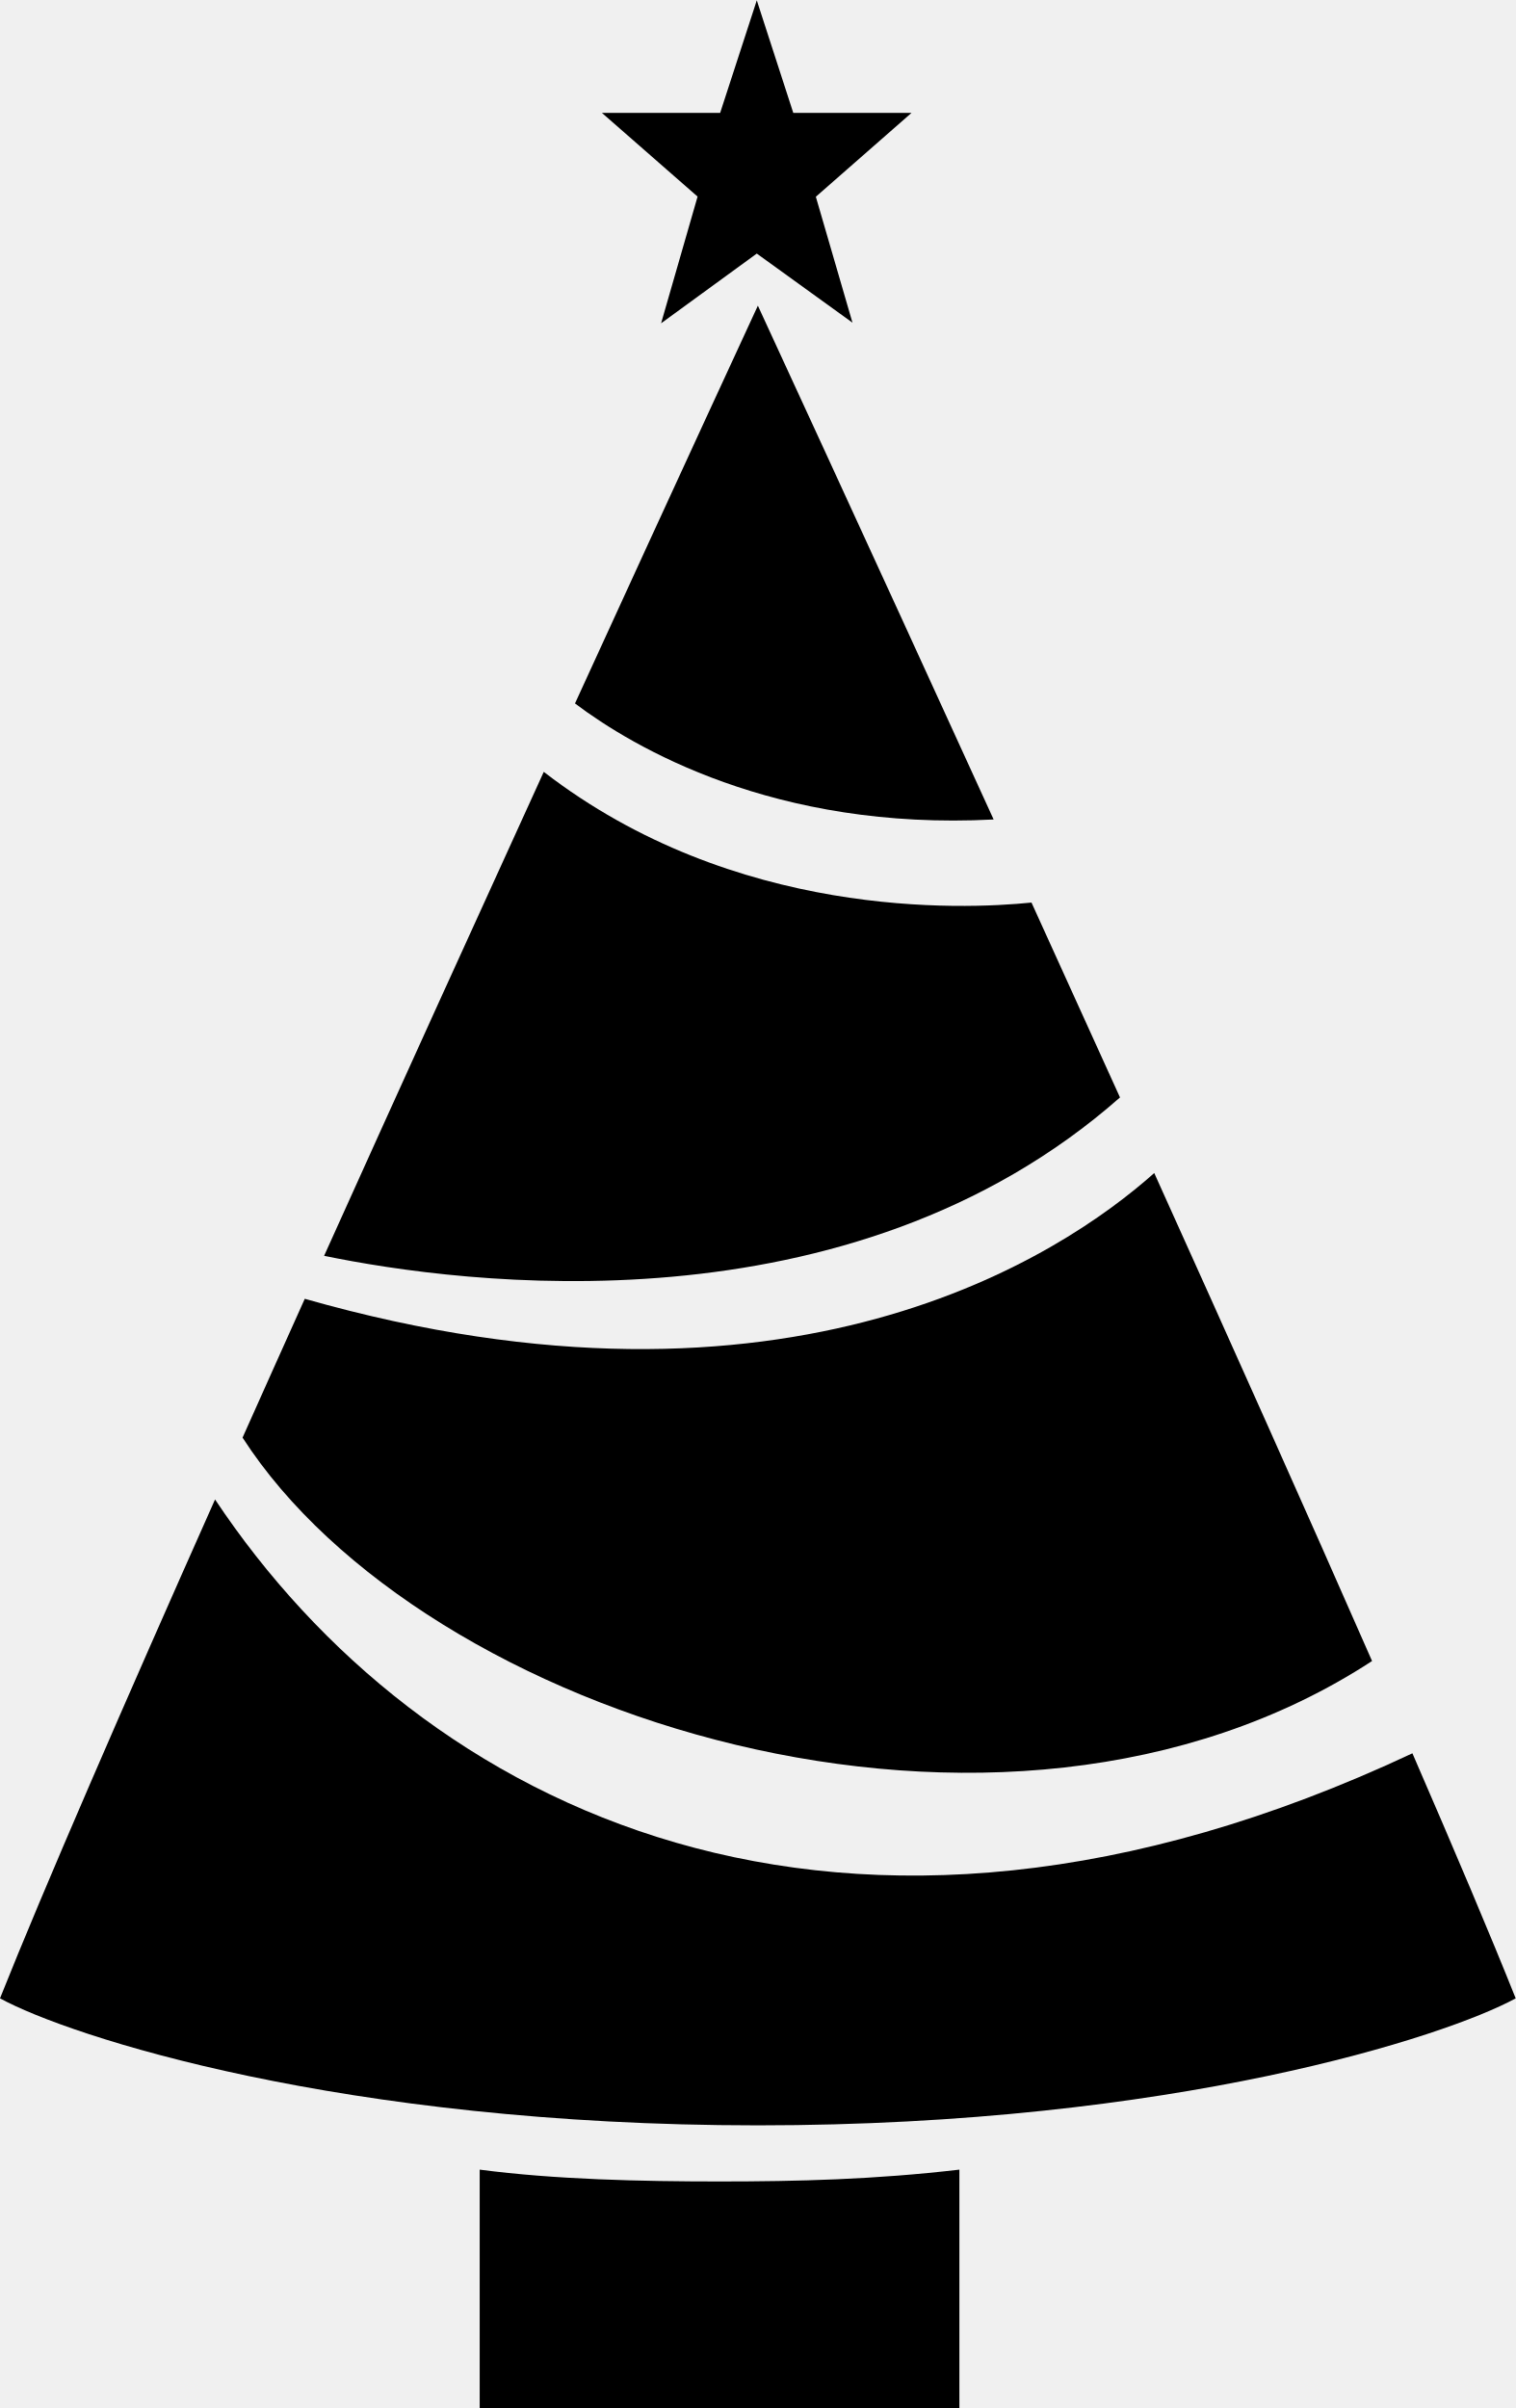
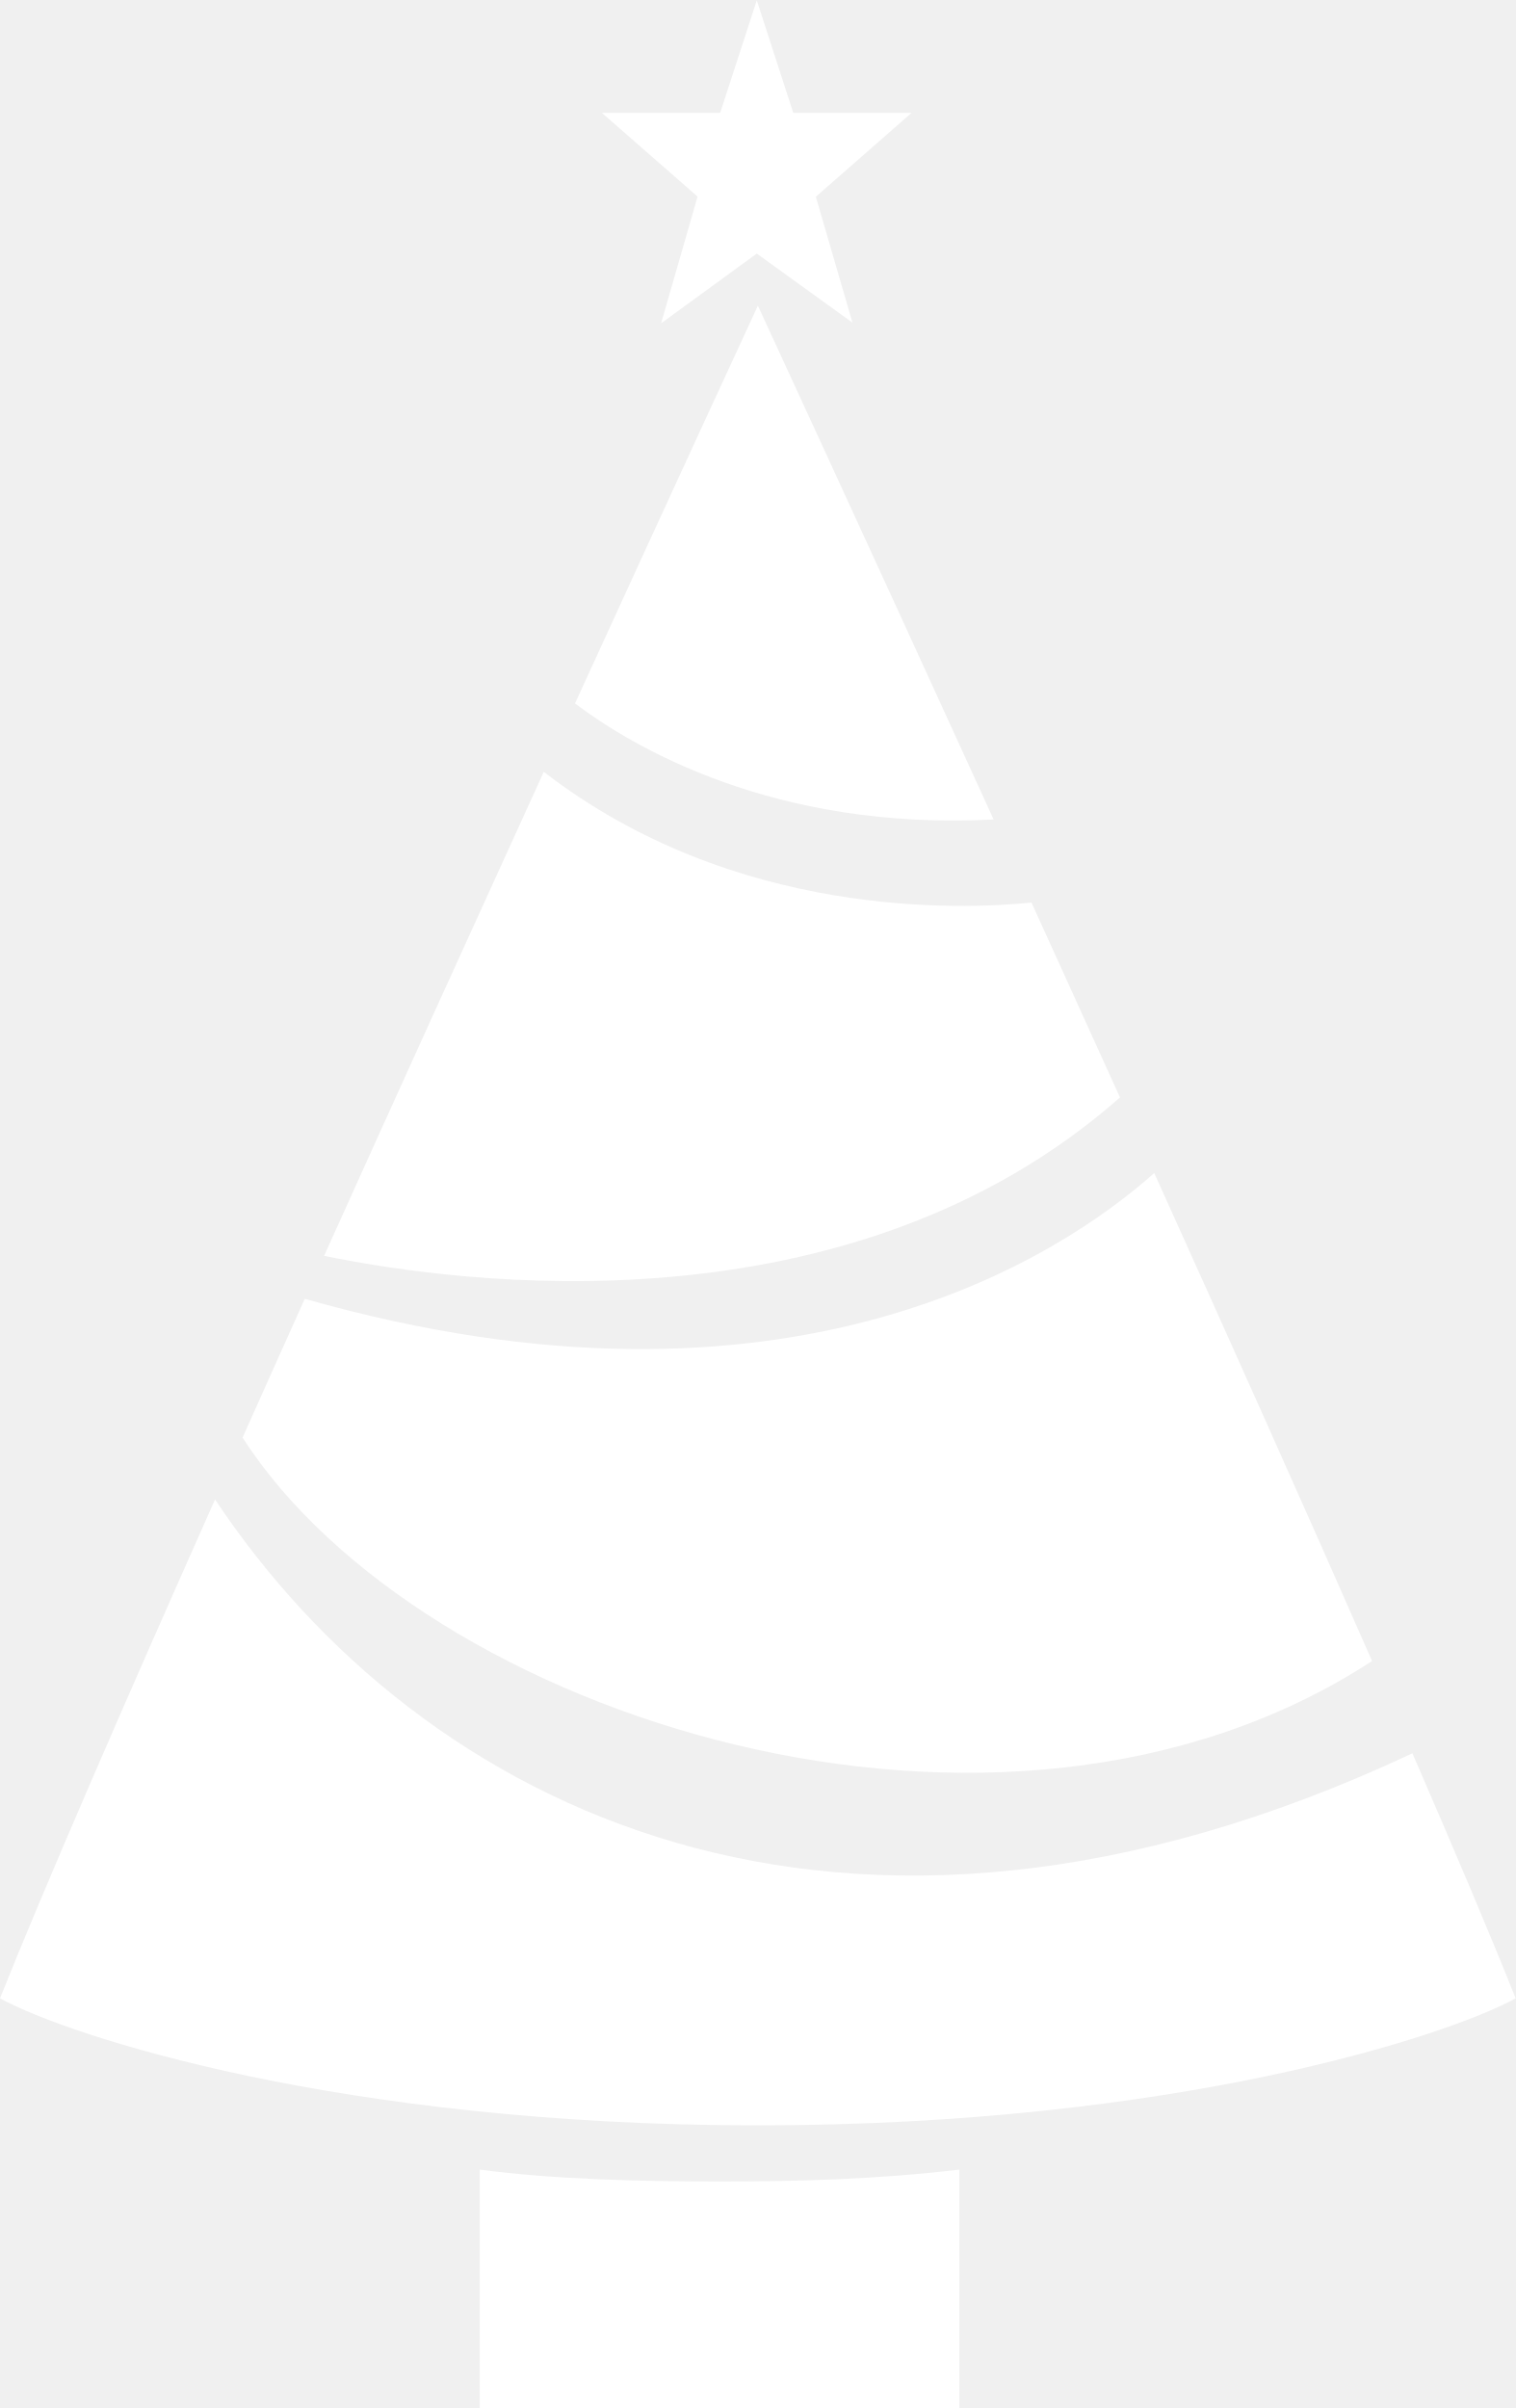
<svg xmlns="http://www.w3.org/2000/svg" version="1.1" id="Layer_1" x="0px" y="0px" width="161.143px" height="256px" viewBox="0 0 161.143 256" enable-background="new 0 0 161.143 256" xml:space="preserve">
  <g>
-     <polygon points="70.286,34.37 80.46,26.958 90.634,34.304 86.738,20.917 96.912,12 84.339,12 80.46,0.035 76.565,12 63.992,12    74.165,20.9  " />
-     <path d="M105.64,87.12C91.57,56.295,80.575,32.496,80.575,32.496s-8.177,17.668-19.443,42.289   C67.279,79.42,82.317,88.344,105.64,87.12z" />
-     <path d="M119.075,116.671c-3.188-7.043-6.352-14.003-9.409-20.717c-7.445,0.756-31.581,1.759-51.854-13.896   c-7.198,15.77-15.367,33.734-23.354,51.451C49.061,136.517,90.289,142.047,119.075,116.671z" />
-     <path d="M145.874,176.587c-6.92-15.771-15.039-33.907-23.158-51.879c-9.82,8.752-38.755,28.063-90.313,13.37   c-2.235,4.98-4.454,9.91-6.615,14.759C44.918,182.536,106.453,202.309,145.874,176.587z" />
-     <path d="M161.143,212.449c-2.613-6.558-6.427-15.564-10.979-26.051c-60.844,28.557-105.483,5.785-127.301-26.987   C13.124,181.287,4.668,200.747,0,212.449c7.371,4.035,36.298,13.502,80.575,13.502   C124.836,225.951,153.771,216.484,161.143,212.449z" />
-     <path d="M51,230.659C51,238.4,51,256,51,256h51c0,0,0-17.6,0-25.341c-9,1.052-17.199,1.258-25.5,1.258S59,231.711,51,230.659z" />
+     <polygon fill="#ffffff" points="70.286,34.37 80.46,26.958 90.634,34.304 86.738,20.917 96.912,12 84.339,12 80.46,0.035 76.565,12 63.992,12    74.165,20.9  " />
+     <path fill="#ffffff" d="M105.64,87.12C91.57,56.295,80.575,32.496,80.575,32.496s-8.177,17.668-19.443,42.289   C67.279,79.42,82.317,88.344,105.64,87.12z" />
+     <path fill="#ffffff" d="M119.075,116.671c-3.188-7.043-6.352-14.003-9.409-20.717c-7.445,0.756-31.581,1.759-51.854-13.896   c-7.198,15.77-15.367,33.734-23.354,51.451C49.061,136.517,90.289,142.047,119.075,116.671z" />
+     <path fill="#ffffff" d="M145.874,176.587c-6.92-15.771-15.039-33.907-23.158-51.879c-9.82,8.752-38.755,28.063-90.313,13.37   c-2.235,4.98-4.454,9.91-6.615,14.759C44.918,182.536,106.453,202.309,145.874,176.587z" />
+     <path fill="#ffffff" d="M161.143,212.449c-2.613-6.558-6.427-15.564-10.979-26.051c-60.844,28.557-105.483,5.785-127.301-26.987   C13.124,181.287,4.668,200.747,0,212.449c7.371,4.035,36.298,13.502,80.575,13.502   C124.836,225.951,153.771,216.484,161.143,212.449z" />
+     <path fill="#ffffff" d="M51,230.659C51,238.4,51,256,51,256h51c0,0,0-17.6,0-25.341c-9,1.052-17.199,1.258-25.5,1.258S59,231.711,51,230.659z" />
  </g>
</svg>
